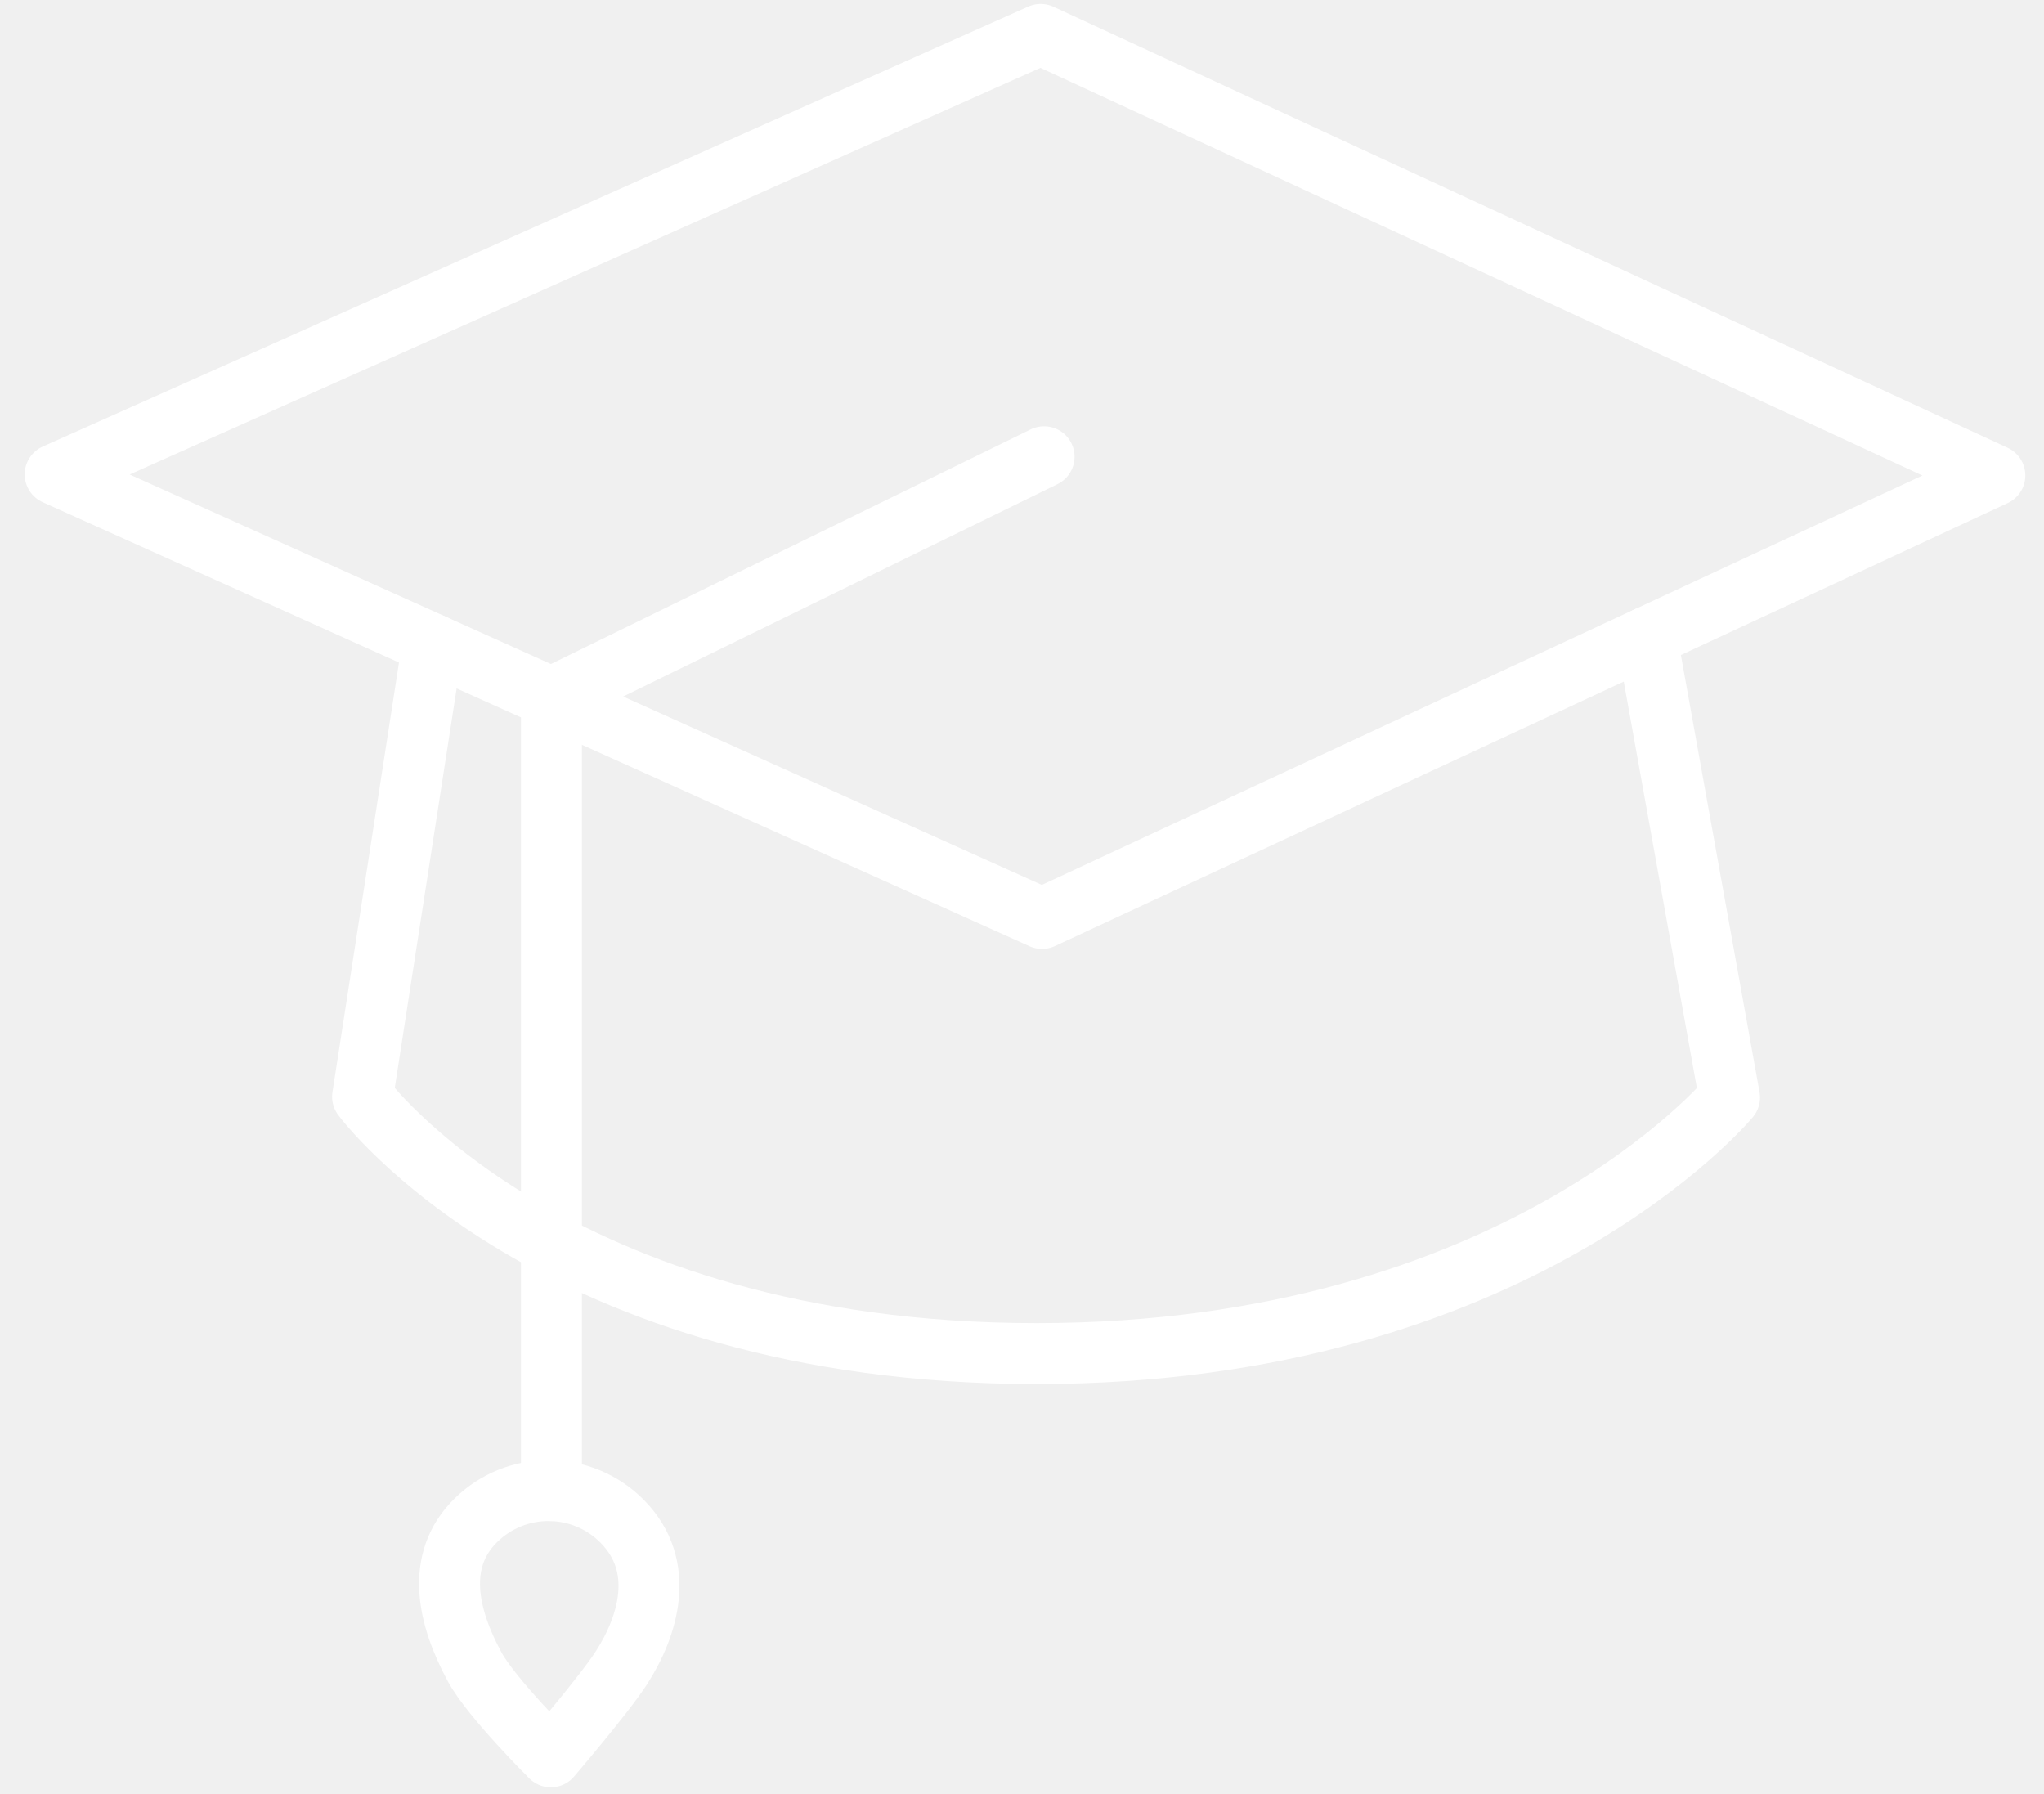
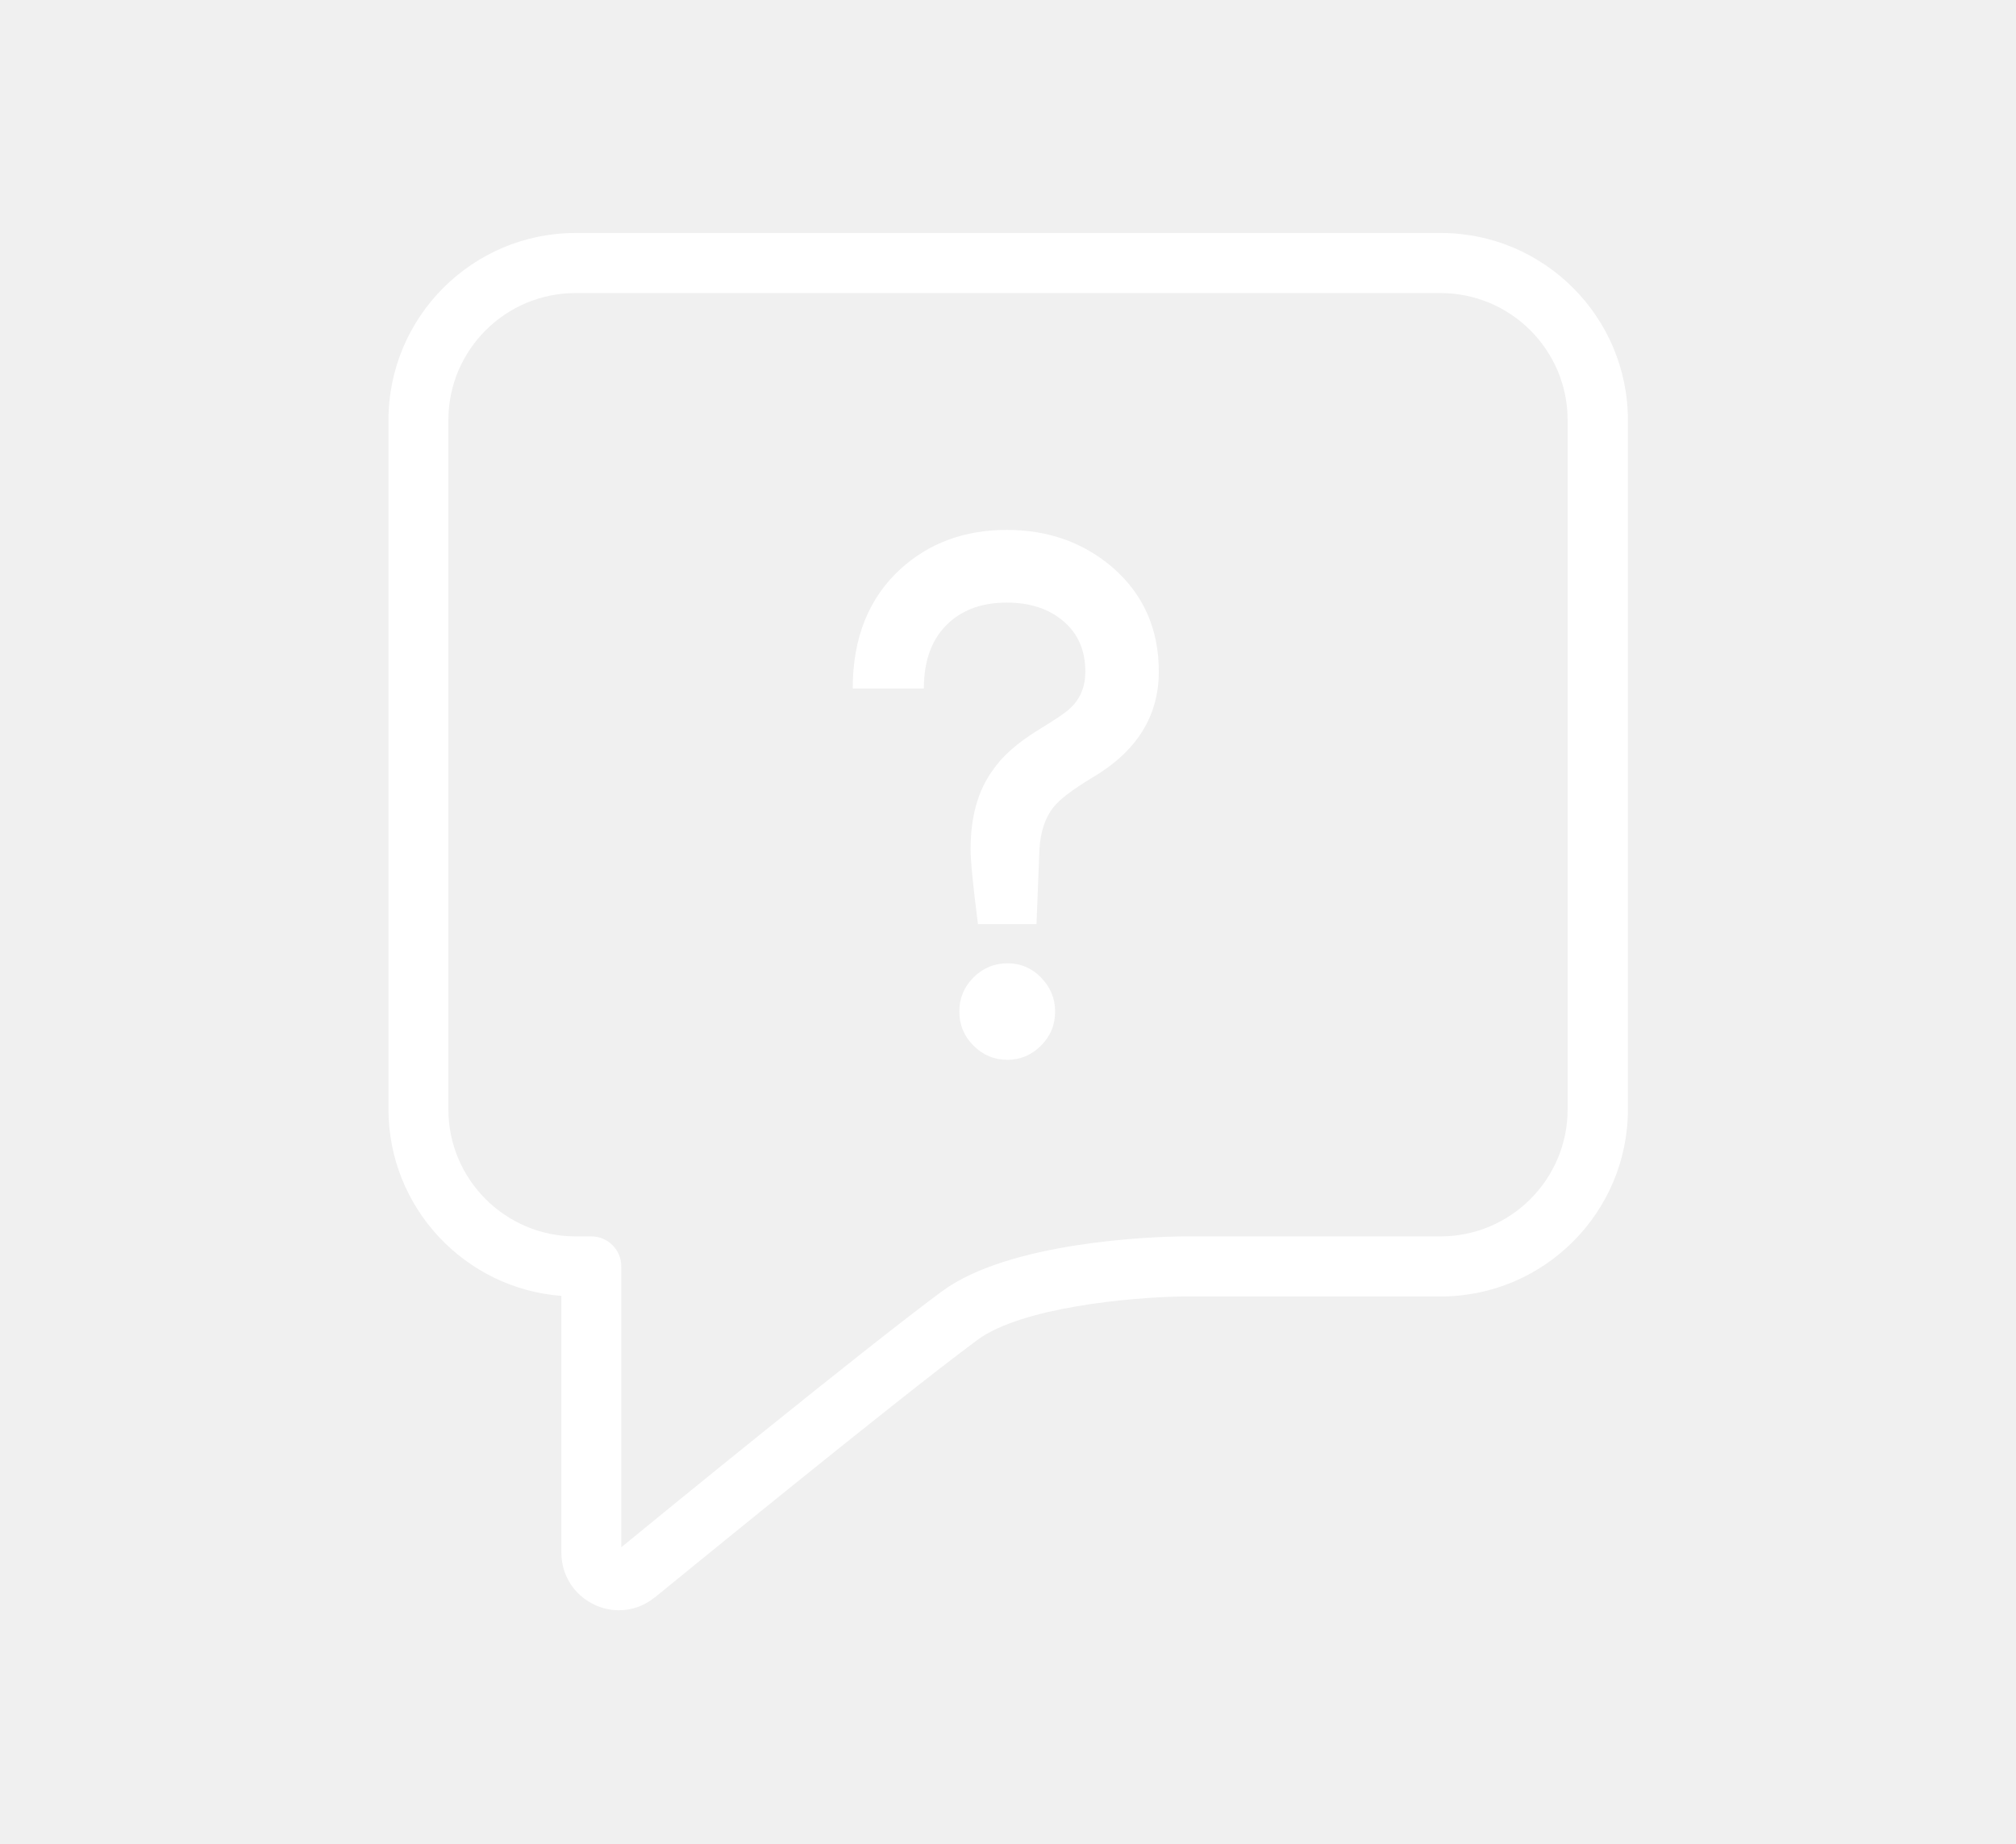
- <svg xmlns="http://www.w3.org/2000/svg" version="1.1" id="Layer_1" x="0px" y="0px" width="1040px" height="912.5px" viewBox="112.5 0 1040 912.5" enable-background="new 112.5 0 1040 912.5" xml:space="preserve">
-   <polygon fill="none" stroke="#FFFFFF" stroke-width="31" stroke-linecap="round" stroke-linejoin="round" stroke-miterlimit="10" points="  642,17.5 140.559,241.341 642.702,467.257 1127.5,241.878 " />
-   <path fill="none" stroke="#FFFFFF" stroke-width="31" stroke-linecap="round" stroke-linejoin="round" stroke-miterlimit="10" d="  M950.372,324.224l42.132,234.141c0,0-108.004,130.275-352.504,130.275c-246.928,0-343.019-130.673-343.019-130.673l35.653-230.21" />
-   <polyline fill="none" stroke="#FFFFFF" stroke-width="31" stroke-linecap="round" stroke-linejoin="round" stroke-miterlimit="10" points="  643.742,232.378 393.072,354.947 393.072,758.325 " />
-   <path fill="none" stroke="#FFFFFF" stroke-width="31" stroke-linecap="round" stroke-linejoin="round" stroke-miterlimit="10" d="  M429.131,774.031c22.526,22.843,13.189,53.322-0.521,74.567c-8.741,13.546-35.838,45.192-35.838,45.192  s-30.177-29.938-38.731-45.711c-13.883-25.602-20.216-54.123,0.52-74.57S408.683,753.295,429.131,774.031z" />
+ <svg xmlns="http://www.w3.org/2000/svg" version="1.1" id="Layer_2" x="0px" y="0px" viewBox="-1479 1525 1040 951" style="enable-background:new -1479 1525 1040 951;" xml:space="preserve">
+   <style type="text/css">
+ 	.st0{fill:#FFFFFF;}
+ </style>
+   <g>
+     <path class="st0" d="M-1159.7,2355.8c-4.4,0-8.8-1-12.9-3c-10.4-5-16.8-15.2-16.8-26.8v-132.4c-49.8-3.8-89.2-45.5-89.2-96.3   v-355.5c0-53.3,43.3-96.6,96.6-96.6h446.2c53.3,0,96.6,43.3,96.6,96.6v355.5c0,53.3-43.3,96.6-96.6,96.6h-133.3   c-26.7,0.4-82.8,5.6-105.5,22.3c-42.2,31.1-165.2,131.9-166.5,132.9c-0.1,0-0.1,0.1-0.2,0.1   C-1146.7,2353.6-1153.2,2355.8-1159.7,2355.8z M-1182.1,1676.2c-36.2,0-65.6,29.4-65.6,65.6v355.5c0,36.2,29.4,65.6,65.6,65.6h8.1   c8.6,0,15.5,6.9,15.5,15.5v144.9c17.5-14.4,125.3-102.4,165.5-132.1c34.9-25.7,109-28.1,123.5-28.3c0.1,0,0.2,0,0.2,0h133.4   c36.2,0,65.6-29.4,65.6-65.6v-355.5c0-36.2-29.4-65.6-65.6-65.6H-1182.1z" />
+   </g>
+   <g>
+     <path class="st0" d="M-881.2,1871.5c0,23.2-11.6,41.5-34.8,55c-9.7,5.9-16.2,10.8-19.5,14.9c-4.3,5.4-6.8,12.7-7.3,22.2l-1.5,38.2   h-30.2c-2.5-19.6-3.8-32.5-3.8-38.6c0-16.8,3.8-30.4,11.5-40.9c4.8-7.1,12.6-14,23.3-20.6c9.2-5.6,14.8-9.4,16.8-11.5   c5.1-4.8,7.6-11.1,7.6-18.7c0-11-3.8-19.6-11.3-26c-7.5-6.4-17.3-9.6-29.2-9.6c-12.2,0-22.2,3.4-29.8,10.3c-8.7,7.9-13,19.2-13,34   h-36.7c0-26,8.2-46.5,24.5-61.5c14.8-13.5,33.1-20.3,55-20.3c21.4,0,39.6,6.5,54.7,19.5C-889.1,1831.7-881.2,1849.6-881.2,1871.5z    M-934.7,2046.9c0,6.9-2.4,12.7-7.3,17.6c-4.8,4.8-10.6,7.3-17.2,7.3c-6.9,0-12.7-2.4-17.6-7.3c-4.8-4.8-7.3-10.7-7.3-17.6   c0-6.9,2.4-12.7,7.3-17.6c4.8-4.8,10.7-7.3,17.6-7.3c6.6,0,12.4,2.4,17.2,7.3C-937.2,2034.2-934.7,2040-934.7,2046.9z" />
+   </g>
</svg>
